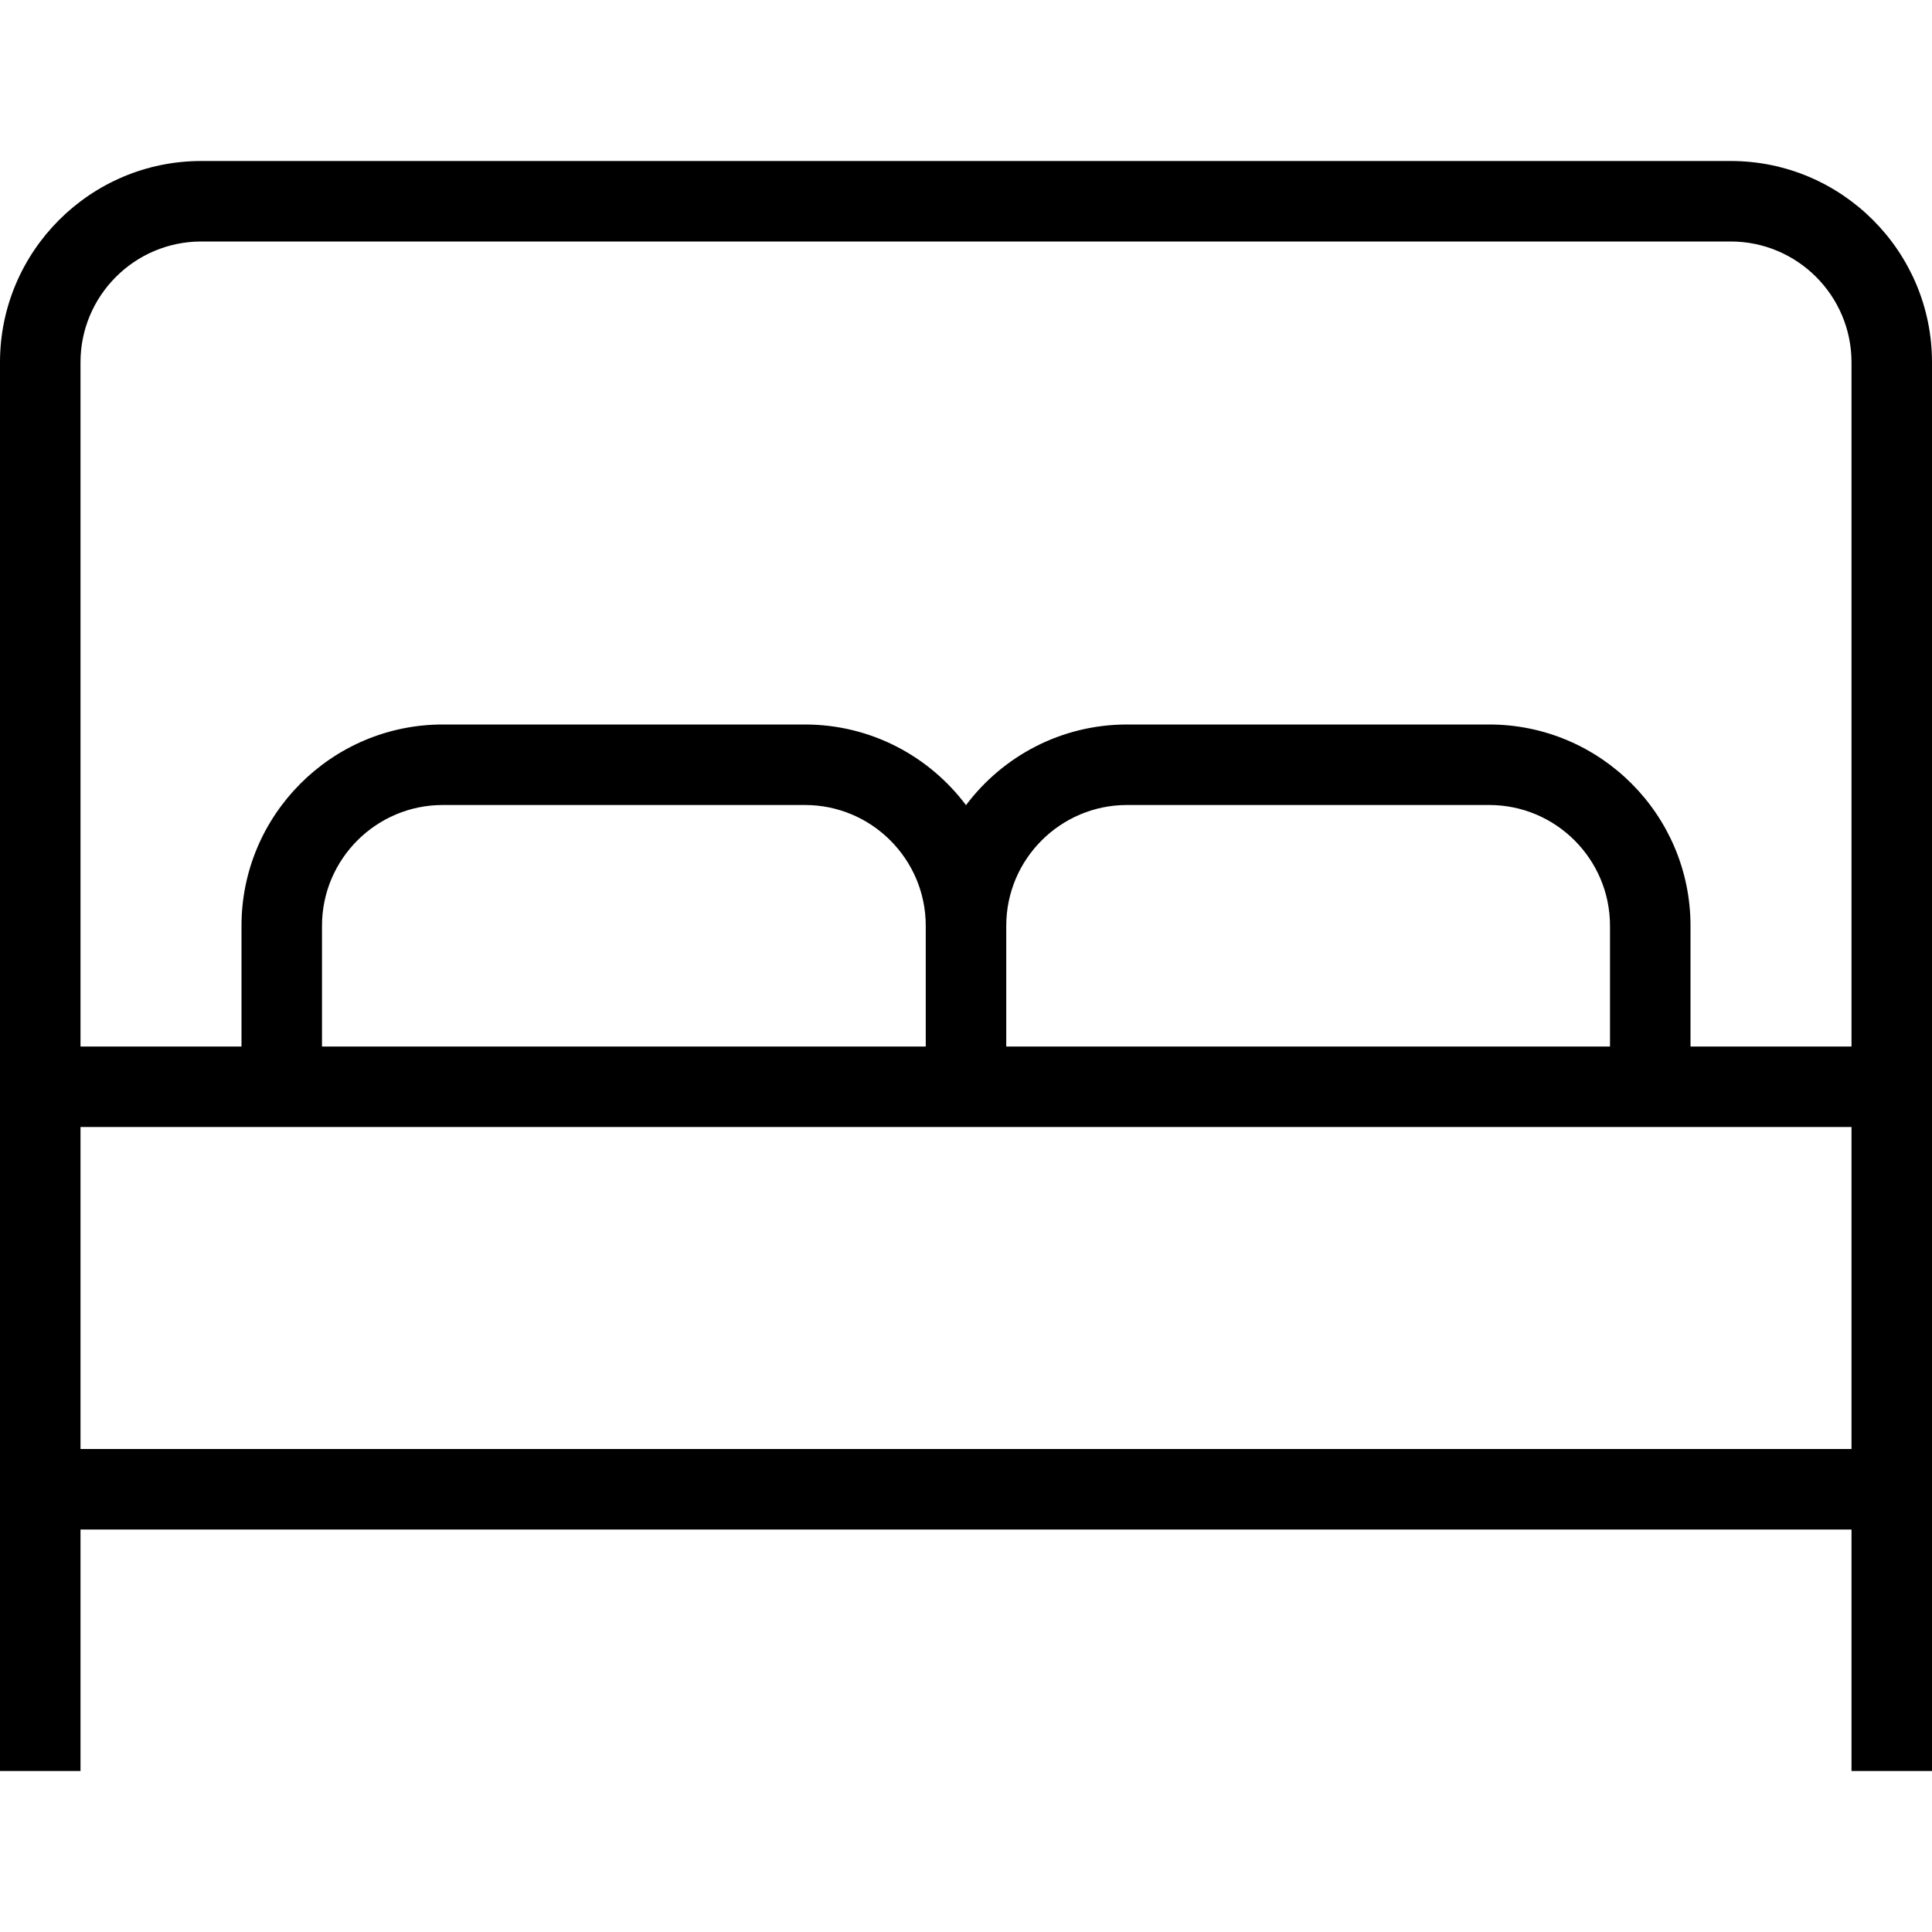
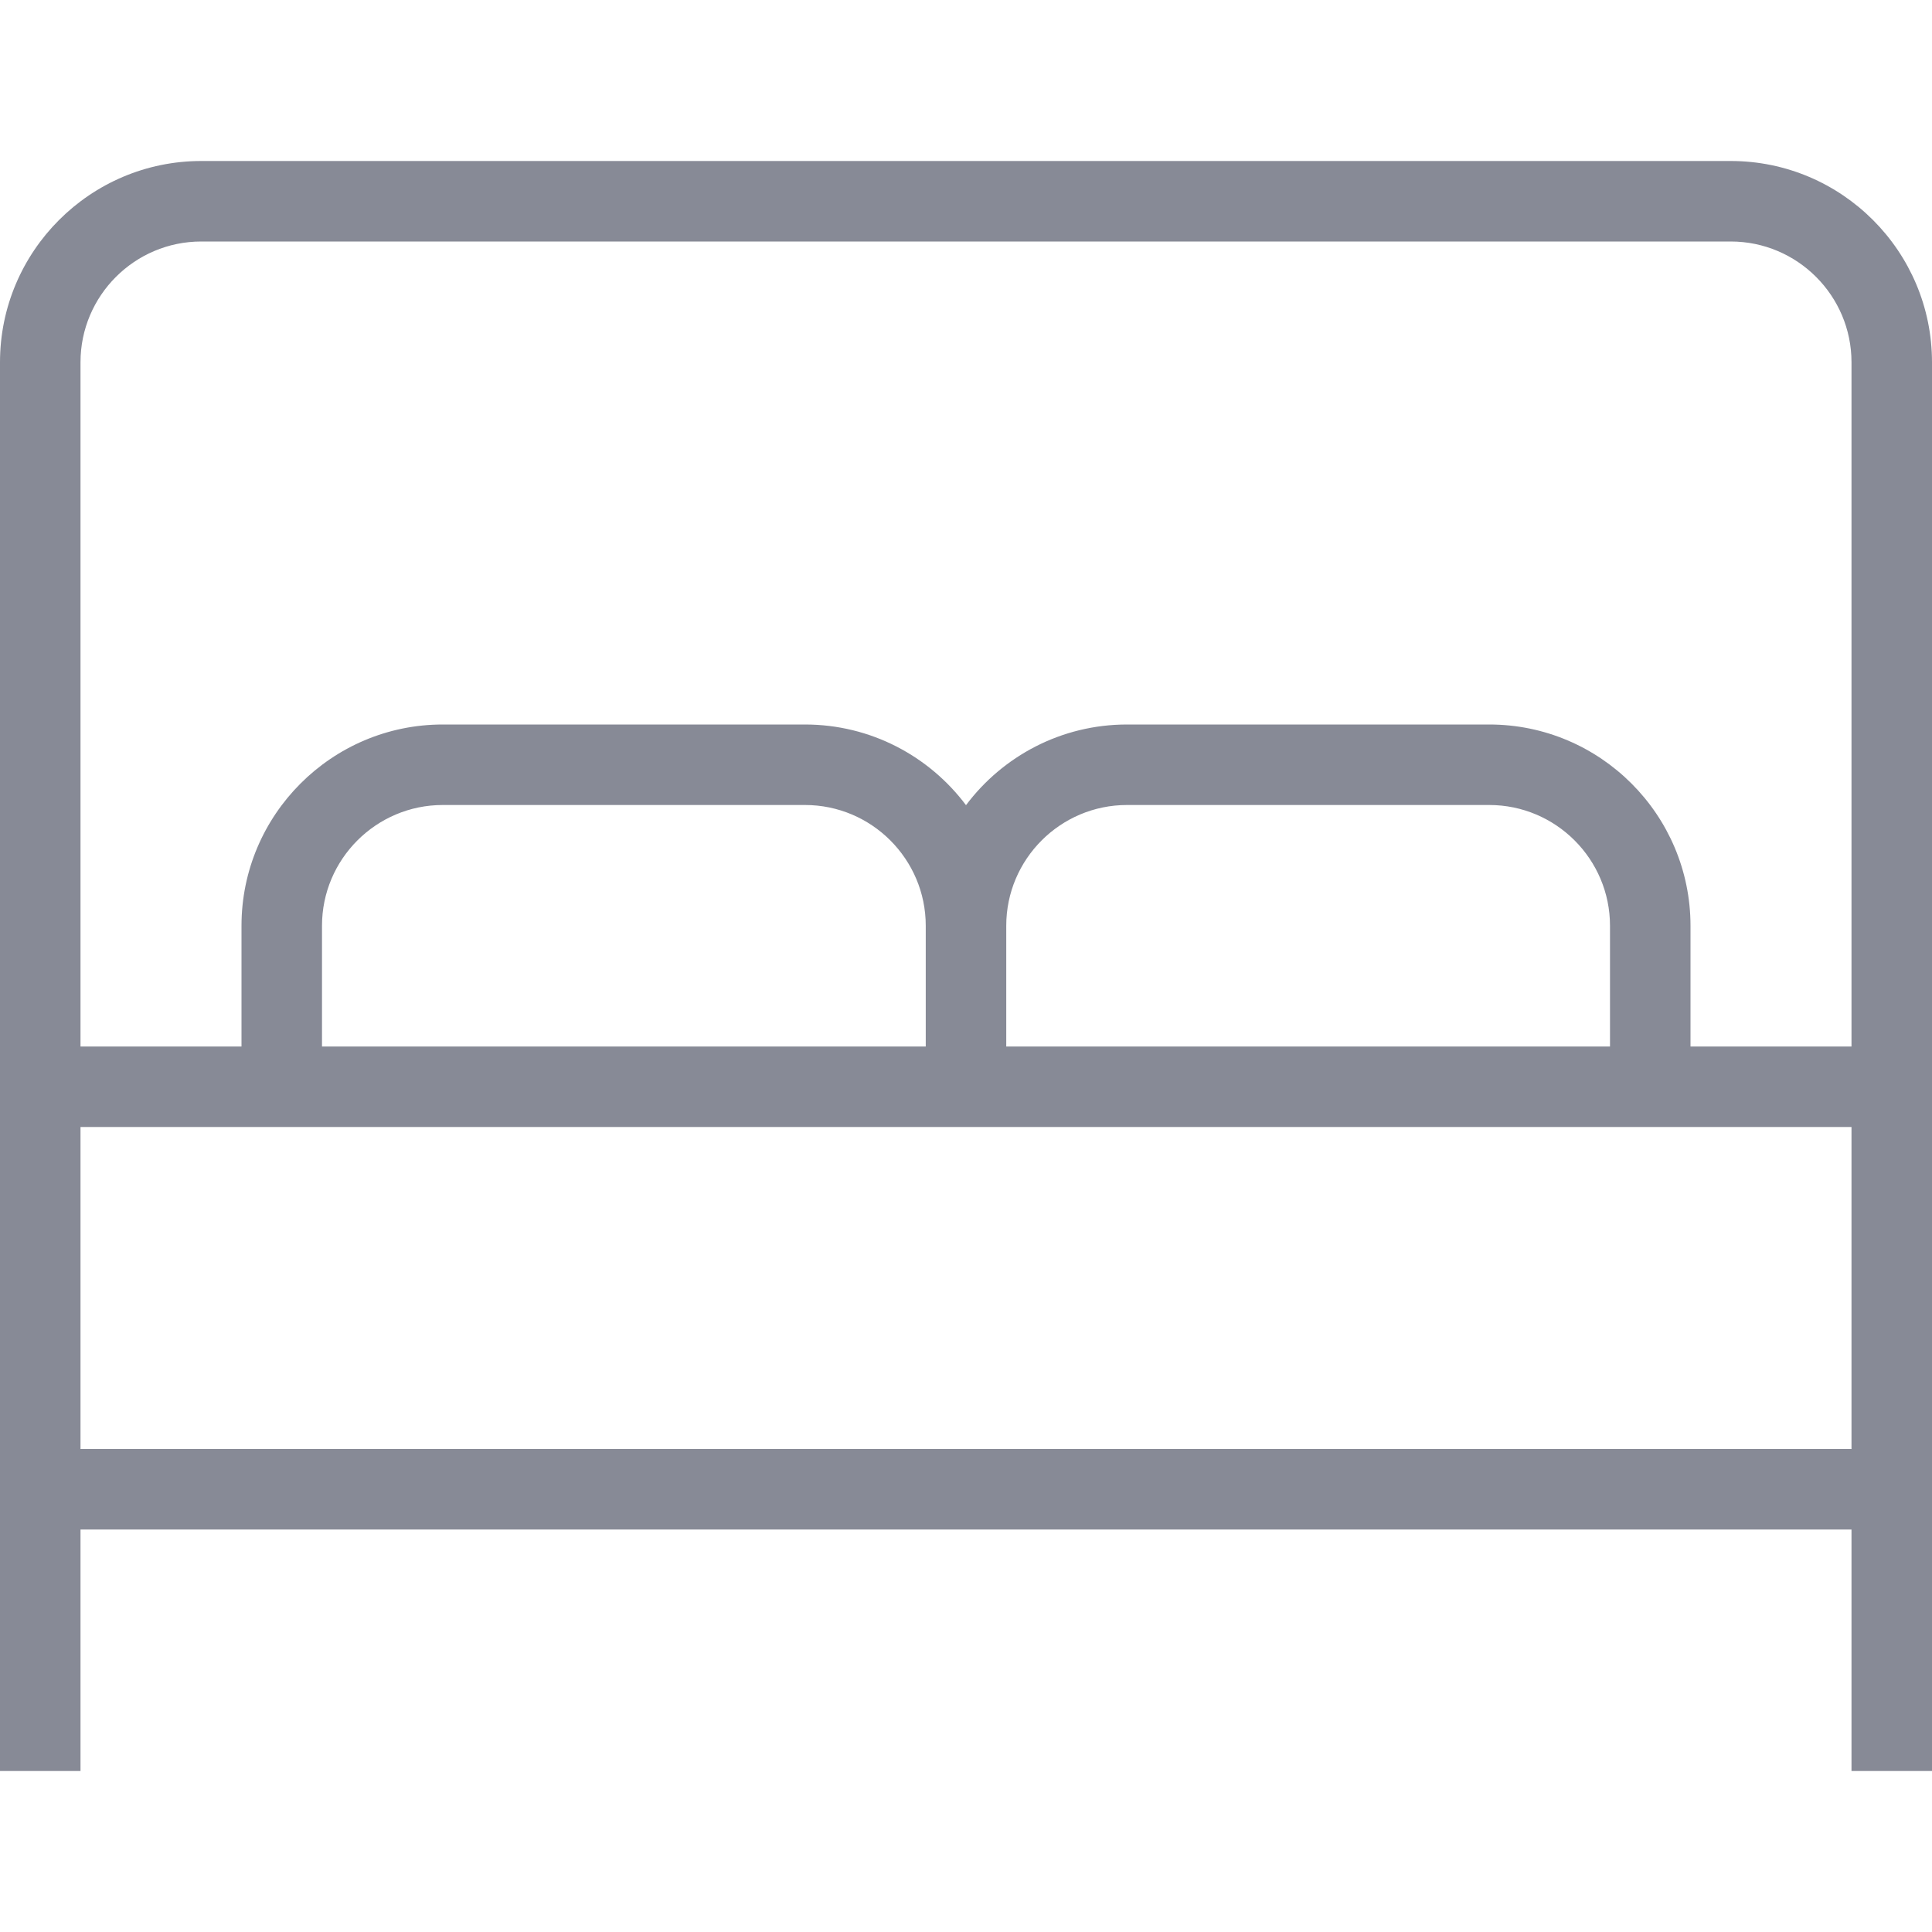
<svg xmlns="http://www.w3.org/2000/svg" id="Layer_1" data-name="Layer 1" viewBox="0 0 24 24" width="512" height="512">
-   <path d="M21.5,2H2.5C1.122,2,0,3.122,0,4.5V22H1v-3H23v3h1V4.5c0-1.378-1.121-2.5-2.5-2.5ZM2.5,3H21.5c.827,0,1.5,.673,1.5,1.5V13h-2v-1.5c0-1.378-1.121-2.5-2.5-2.5h-4.5c-.817,0-1.544,.394-2,1.002-.456-.608-1.183-1.002-2-1.002H5.5c-1.378,0-2.5,1.122-2.5,2.5v1.5H1V4.5c0-.827,.673-1.5,1.5-1.5ZM11.5,13H4v-1.5c0-.827,.673-1.5,1.5-1.5h4.5c.827,0,1.5,.673,1.5,1.5v1.5Zm8.5,0h-7.5v-1.5c0-.827,.673-1.5,1.5-1.5h4.5c.827,0,1.5,.673,1.5,1.5v1.5ZM1,18v-4H23v4H1Z" />
+   <path d="M21.5,2H2.5C1.122,2,0,3.122,0,4.5V22H1v-3H23v3h1V4.5c0-1.378-1.121-2.5-2.5-2.5ZM2.5,3H21.5c.827,0,1.5,.673,1.5,1.5V13h-2v-1.5c0-1.378-1.121-2.5-2.5-2.5h-4.5c-.817,0-1.544,.394-2,1.002-.456-.608-1.183-1.002-2-1.002H5.5c-1.378,0-2.5,1.122-2.5,2.5v1.5H1V4.5c0-.827,.673-1.5,1.5-1.5ZM11.5,13H4v-1.5c0-.827,.673-1.5,1.5-1.5h4.5c.827,0,1.5,.673,1.5,1.5v1.5Zm8.5,0h-7.5v-1.5c0-.827,.673-1.5,1.5-1.5h4.5c.827,0,1.5,.673,1.5,1.5v1.5ZM1,18v-4H23v4H1Z" fill="#878a96" />
</svg>
